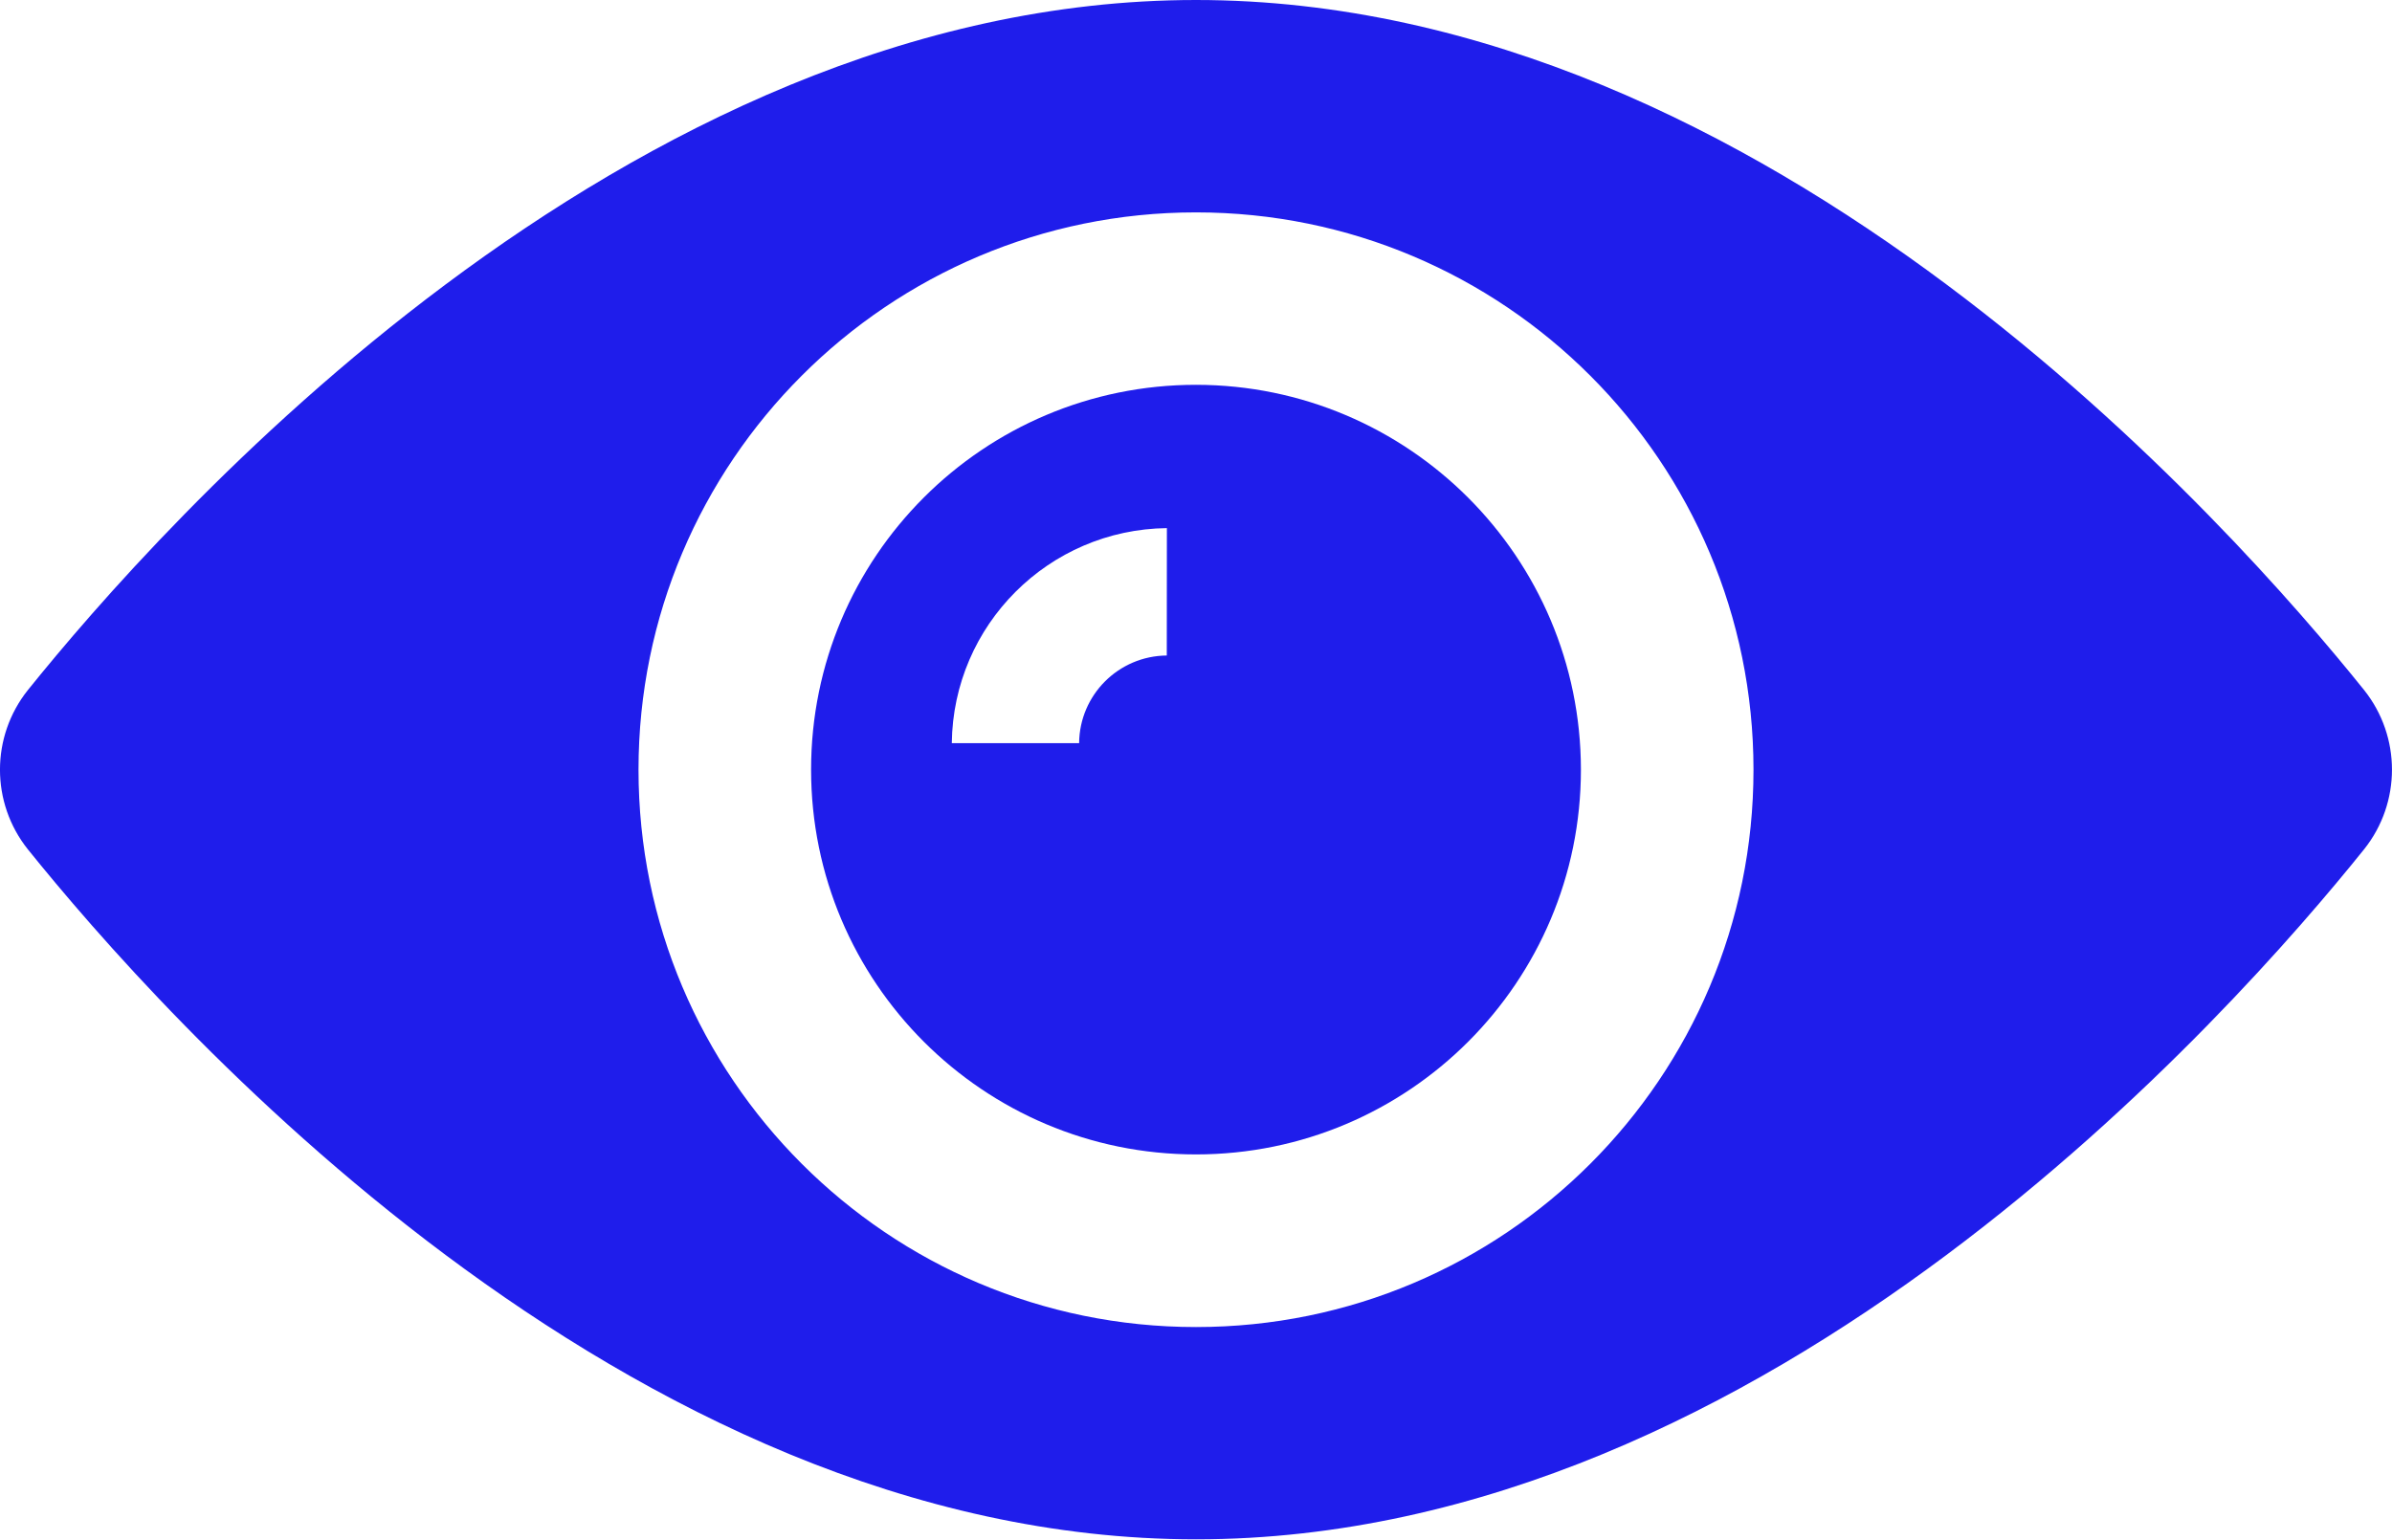
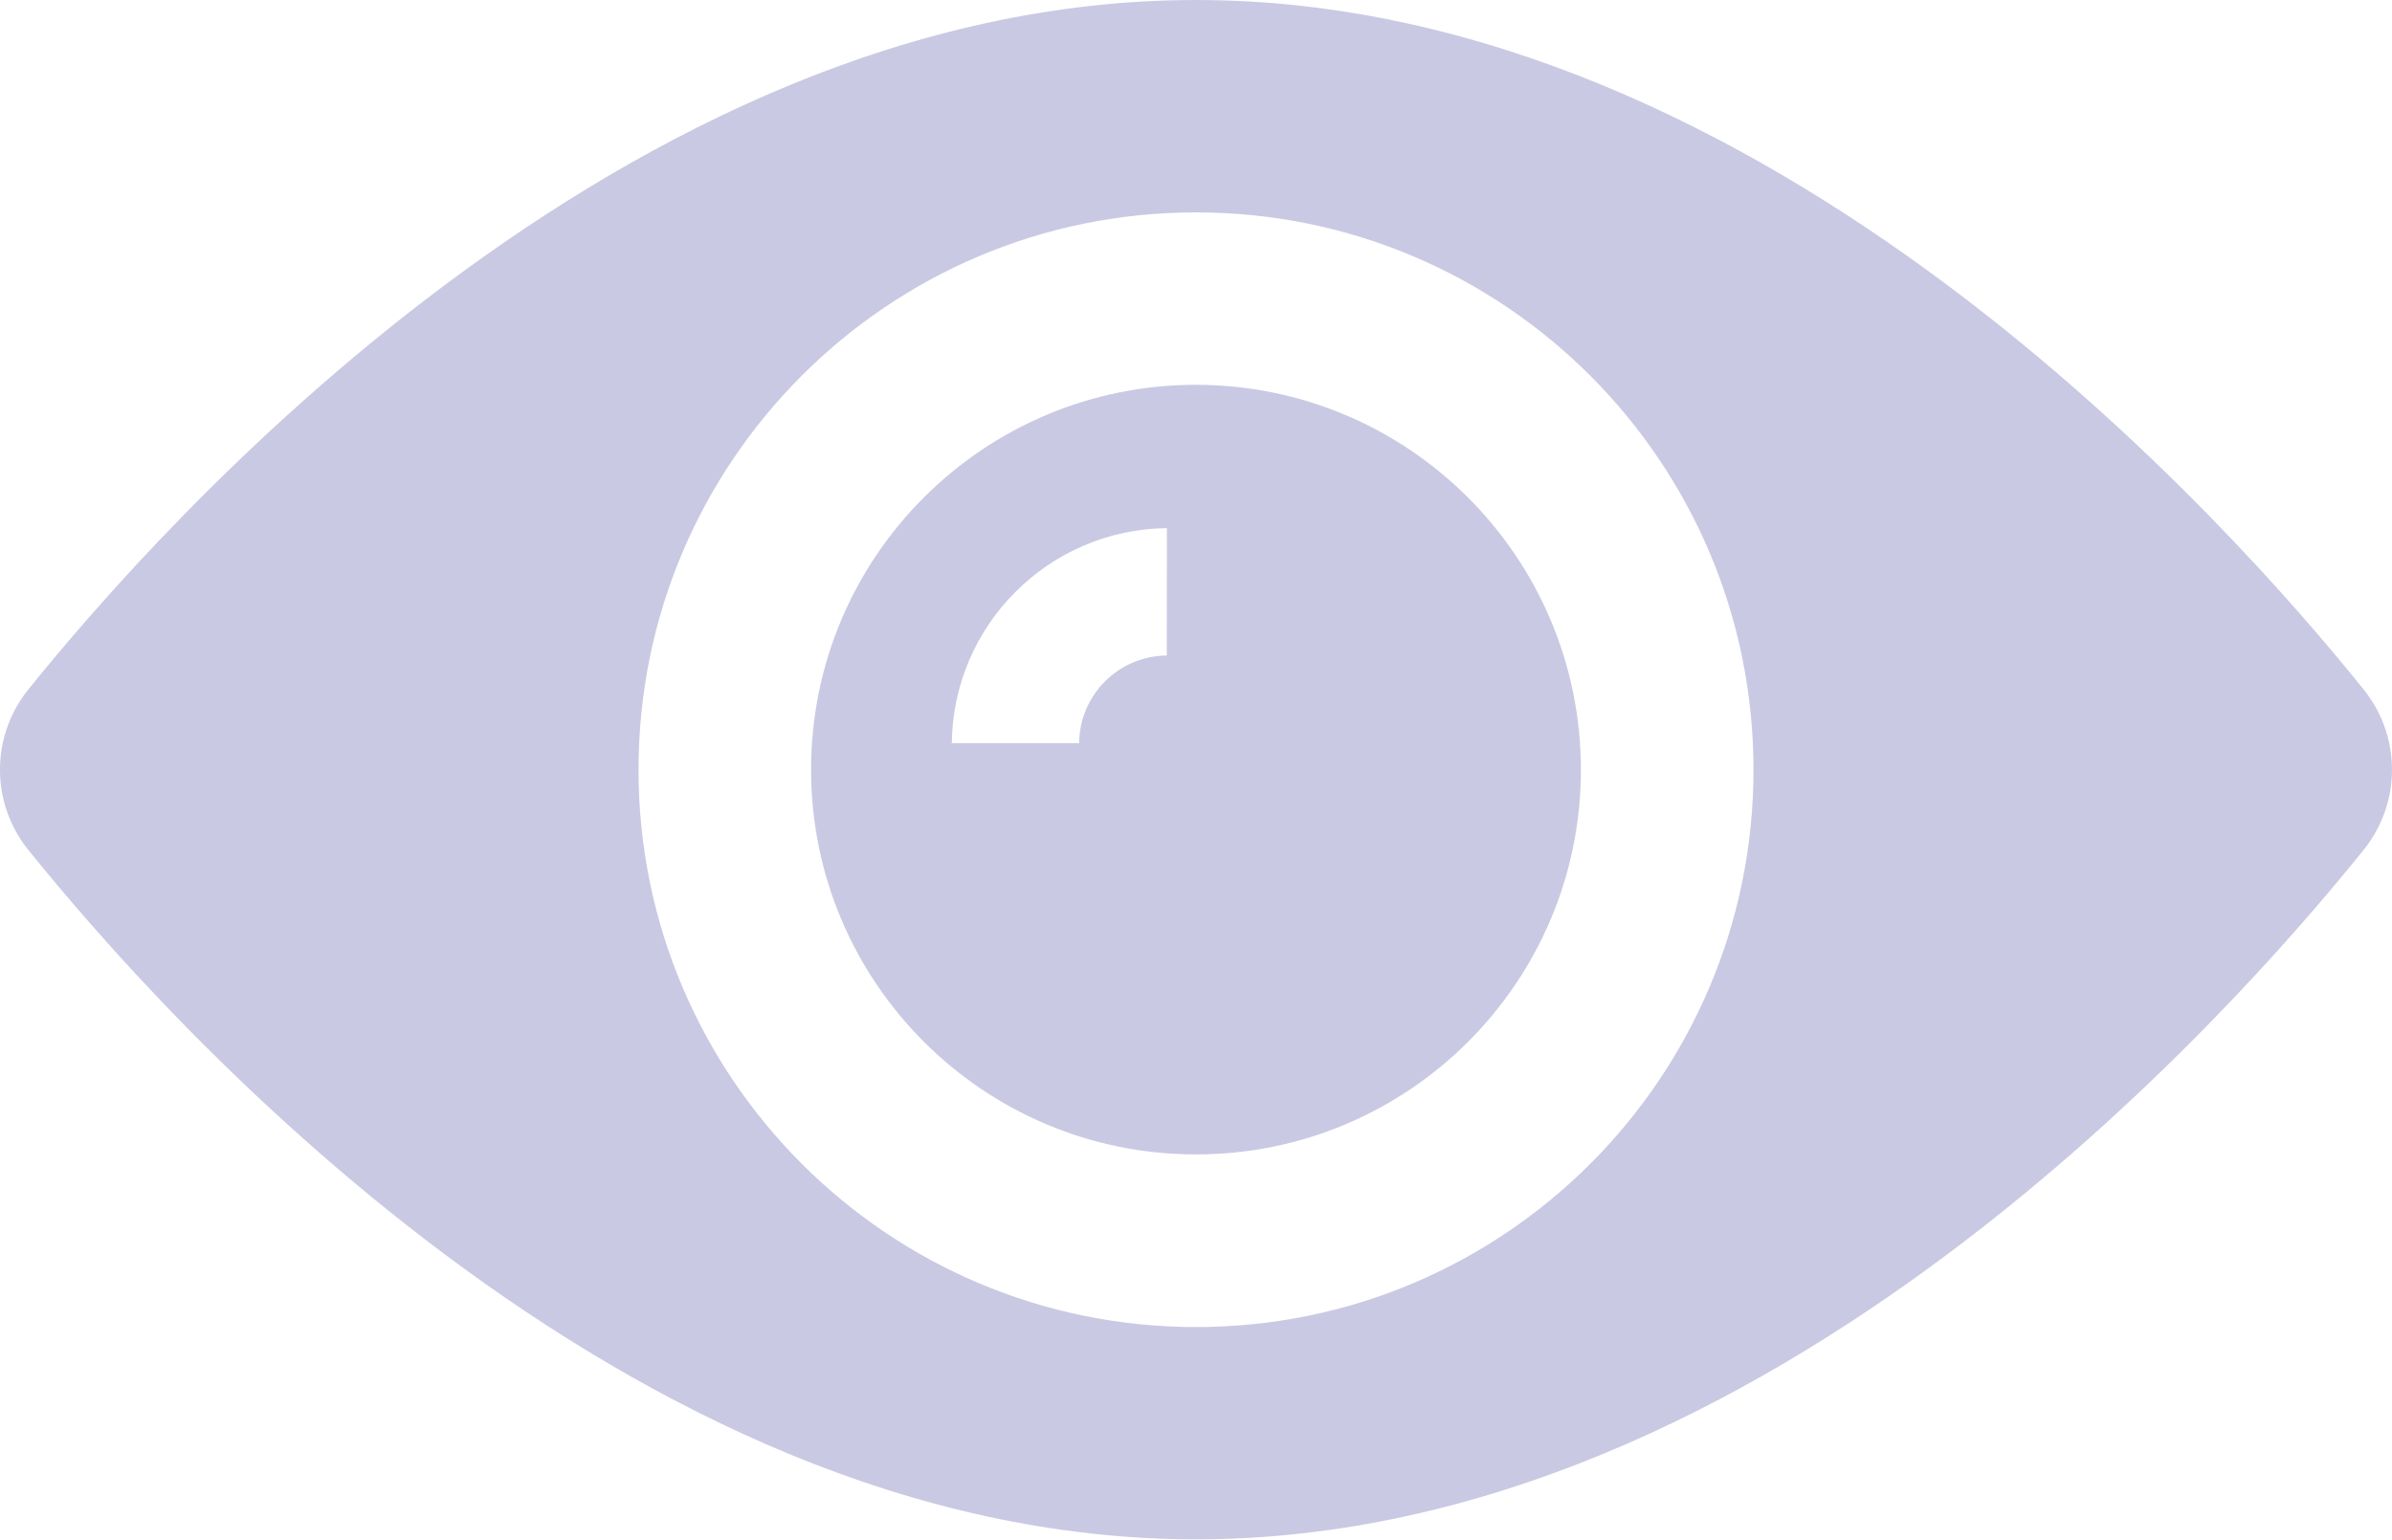
<svg xmlns="http://www.w3.org/2000/svg" width="22.676" height="14.597" viewBox="0 0 22.676 14.597">
  <g id="view" transform="translate(0 -82.176)">
    <g id="Group_19417" data-name="Group 19417" transform="translate(7.689 85.825)">
      <g id="Group_19416" data-name="Group 19416" transform="translate(0 0)">
-         <path id="Path_53137" data-name="Path 53137" d="M160.065,156.416a3.649,3.649,0,1,0,3.649,3.649A3.652,3.652,0,0,0,160.065,156.416Zm-.277,2.567a.838.838,0,0,0-.831.831H157.75a2.063,2.063,0,0,1,2.039-2.039Z" transform="translate(-156.416 -156.416)" fill="#1f1deb" />
+         <path id="Path_53137" data-name="Path 53137" d="M160.065,156.416a3.649,3.649,0,1,0,3.649,3.649A3.652,3.652,0,0,0,160.065,156.416Zm-.277,2.567a.838.838,0,0,0-.831.831H157.75a2.063,2.063,0,0,1,2.039-2.039Z" transform="translate(-156.416 -156.416)" fill="#c9c9e3" />
      </g>
    </g>
    <g id="Group_19419" data-name="Group 19419" transform="translate(0 82.176)">
      <g id="Group_19418" data-name="Group 19418" transform="translate(0 0)">
-         <path id="Path_53138" data-name="Path 53138" d="M22.412,88.72c-1.233-1.535-5.638-6.544-11.074-6.544S1.5,87.184.264,88.72a1.211,1.211,0,0,0,0,1.51C1.5,91.765,5.9,96.773,11.338,96.773s9.84-5.008,11.074-6.544A1.211,1.211,0,0,0,22.412,88.72ZM11.338,94.76a5.285,5.285,0,1,1,5.285-5.285A5.284,5.284,0,0,1,11.338,94.76Z" transform="translate(0 -82.176)" fill="#1f1deb" />
+         <path id="Path_53138" data-name="Path 53138" d="M22.412,88.72c-1.233-1.535-5.638-6.544-11.074-6.544S1.5,87.184.264,88.72a1.211,1.211,0,0,0,0,1.51C1.5,91.765,5.9,96.773,11.338,96.773s9.84-5.008,11.074-6.544A1.211,1.211,0,0,0,22.412,88.72ZM11.338,94.76a5.285,5.285,0,1,1,5.285-5.285A5.284,5.284,0,0,1,11.338,94.76Z" transform="translate(0 -82.176)" fill="#c9c9e3" />
      </g>
    </g>
  </g>
</svg>
